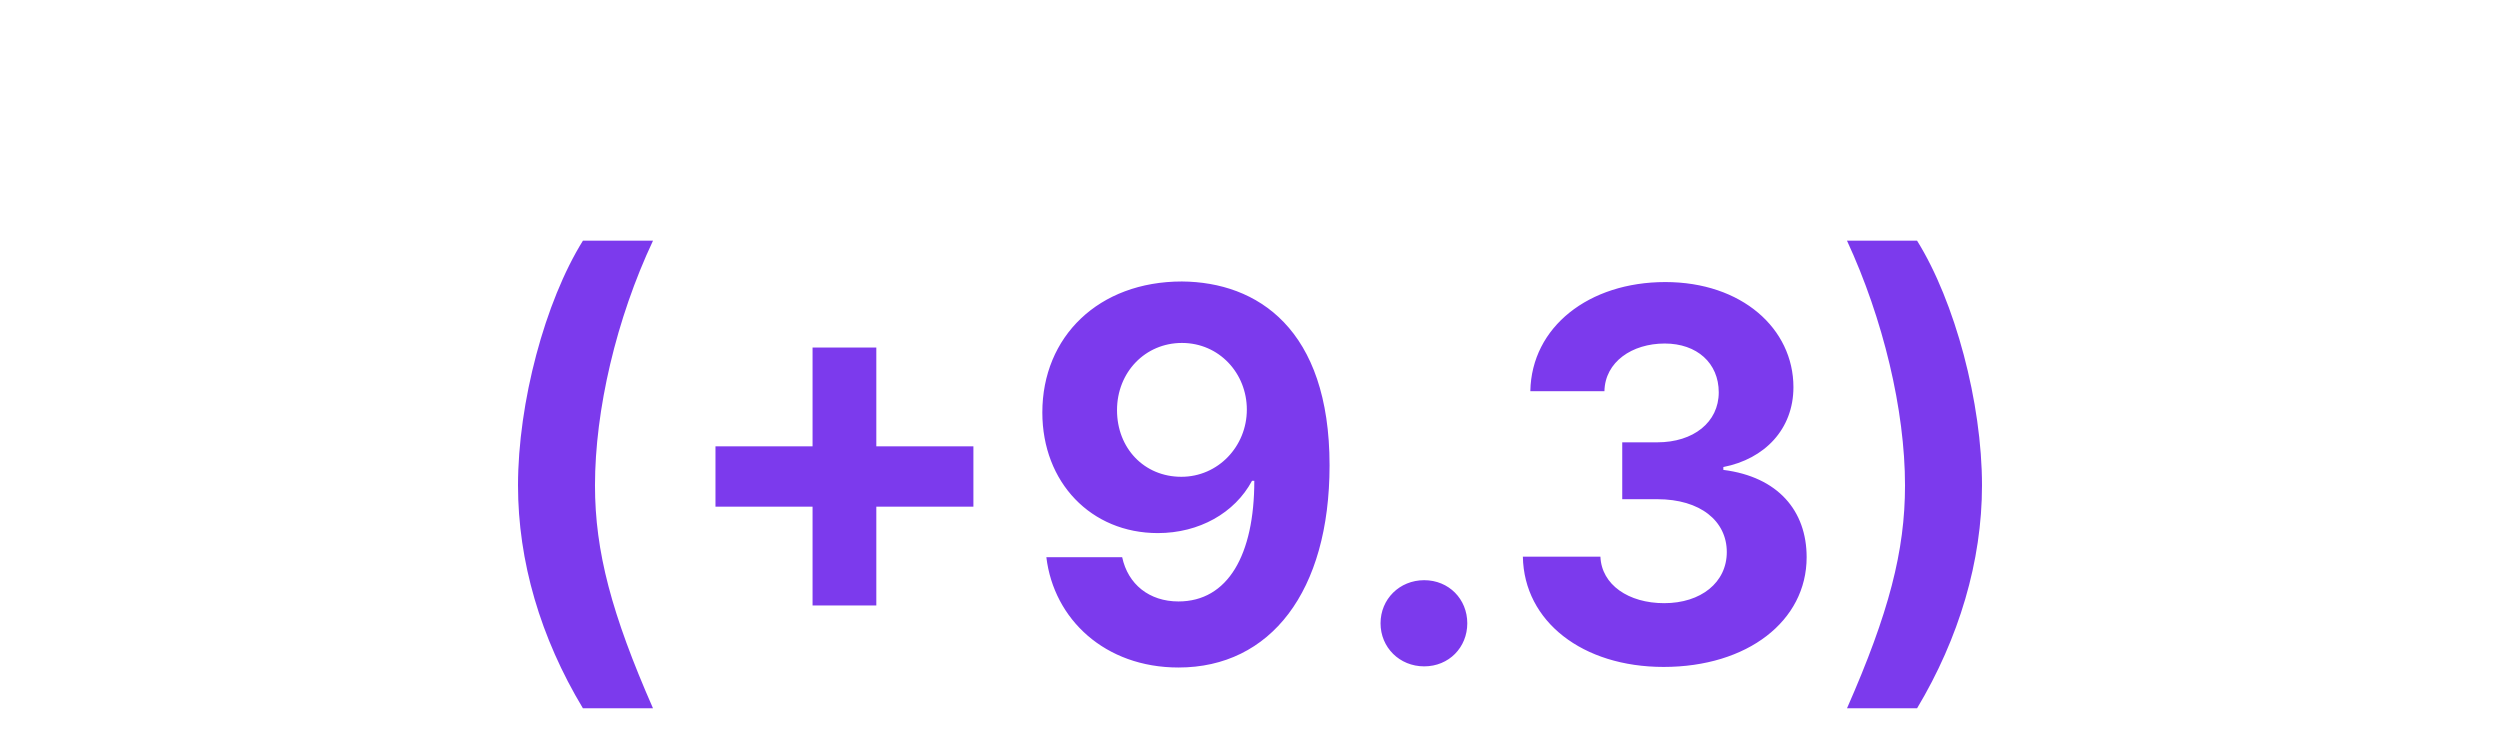
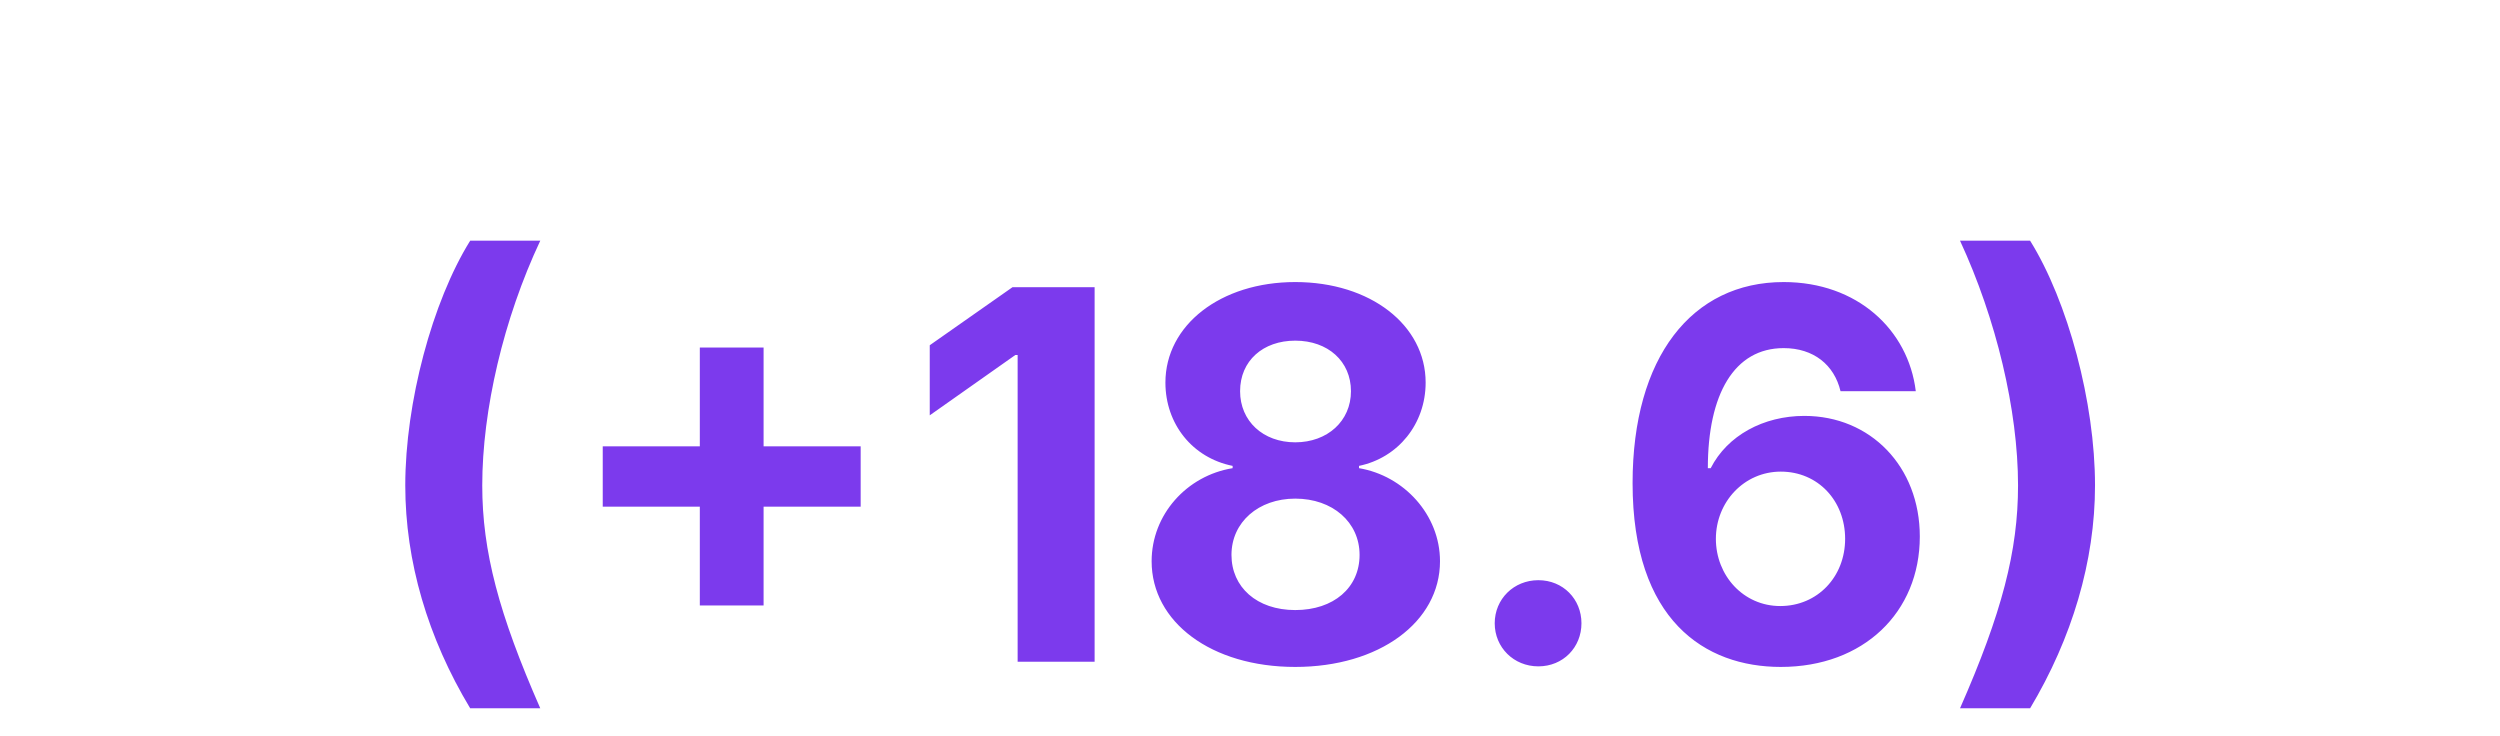
- <svg xmlns="http://www.w3.org/2000/svg" width="68" height="20" viewBox="0 0 68 20" role="img" aria-label="(+9.3)">
+ <svg xmlns="http://www.w3.org/2000/svg" width="68" height="20" viewBox="0 0 68 20" role="img" aria-label="(+18.6)">
  <style>
    text { fill: #7c3aed; font: 700 14px Inter, ui-sans-serif, system-ui, sans-serif; }
    @media (prefers-color-scheme: dark) { text { fill: #a78bfa; } }
  </style>
-   <text x="34" y="18" text-anchor="middle">(+9.3)</text>
+   <text x="34" y="18" text-anchor="middle">(+18.6)</text>
</svg>
